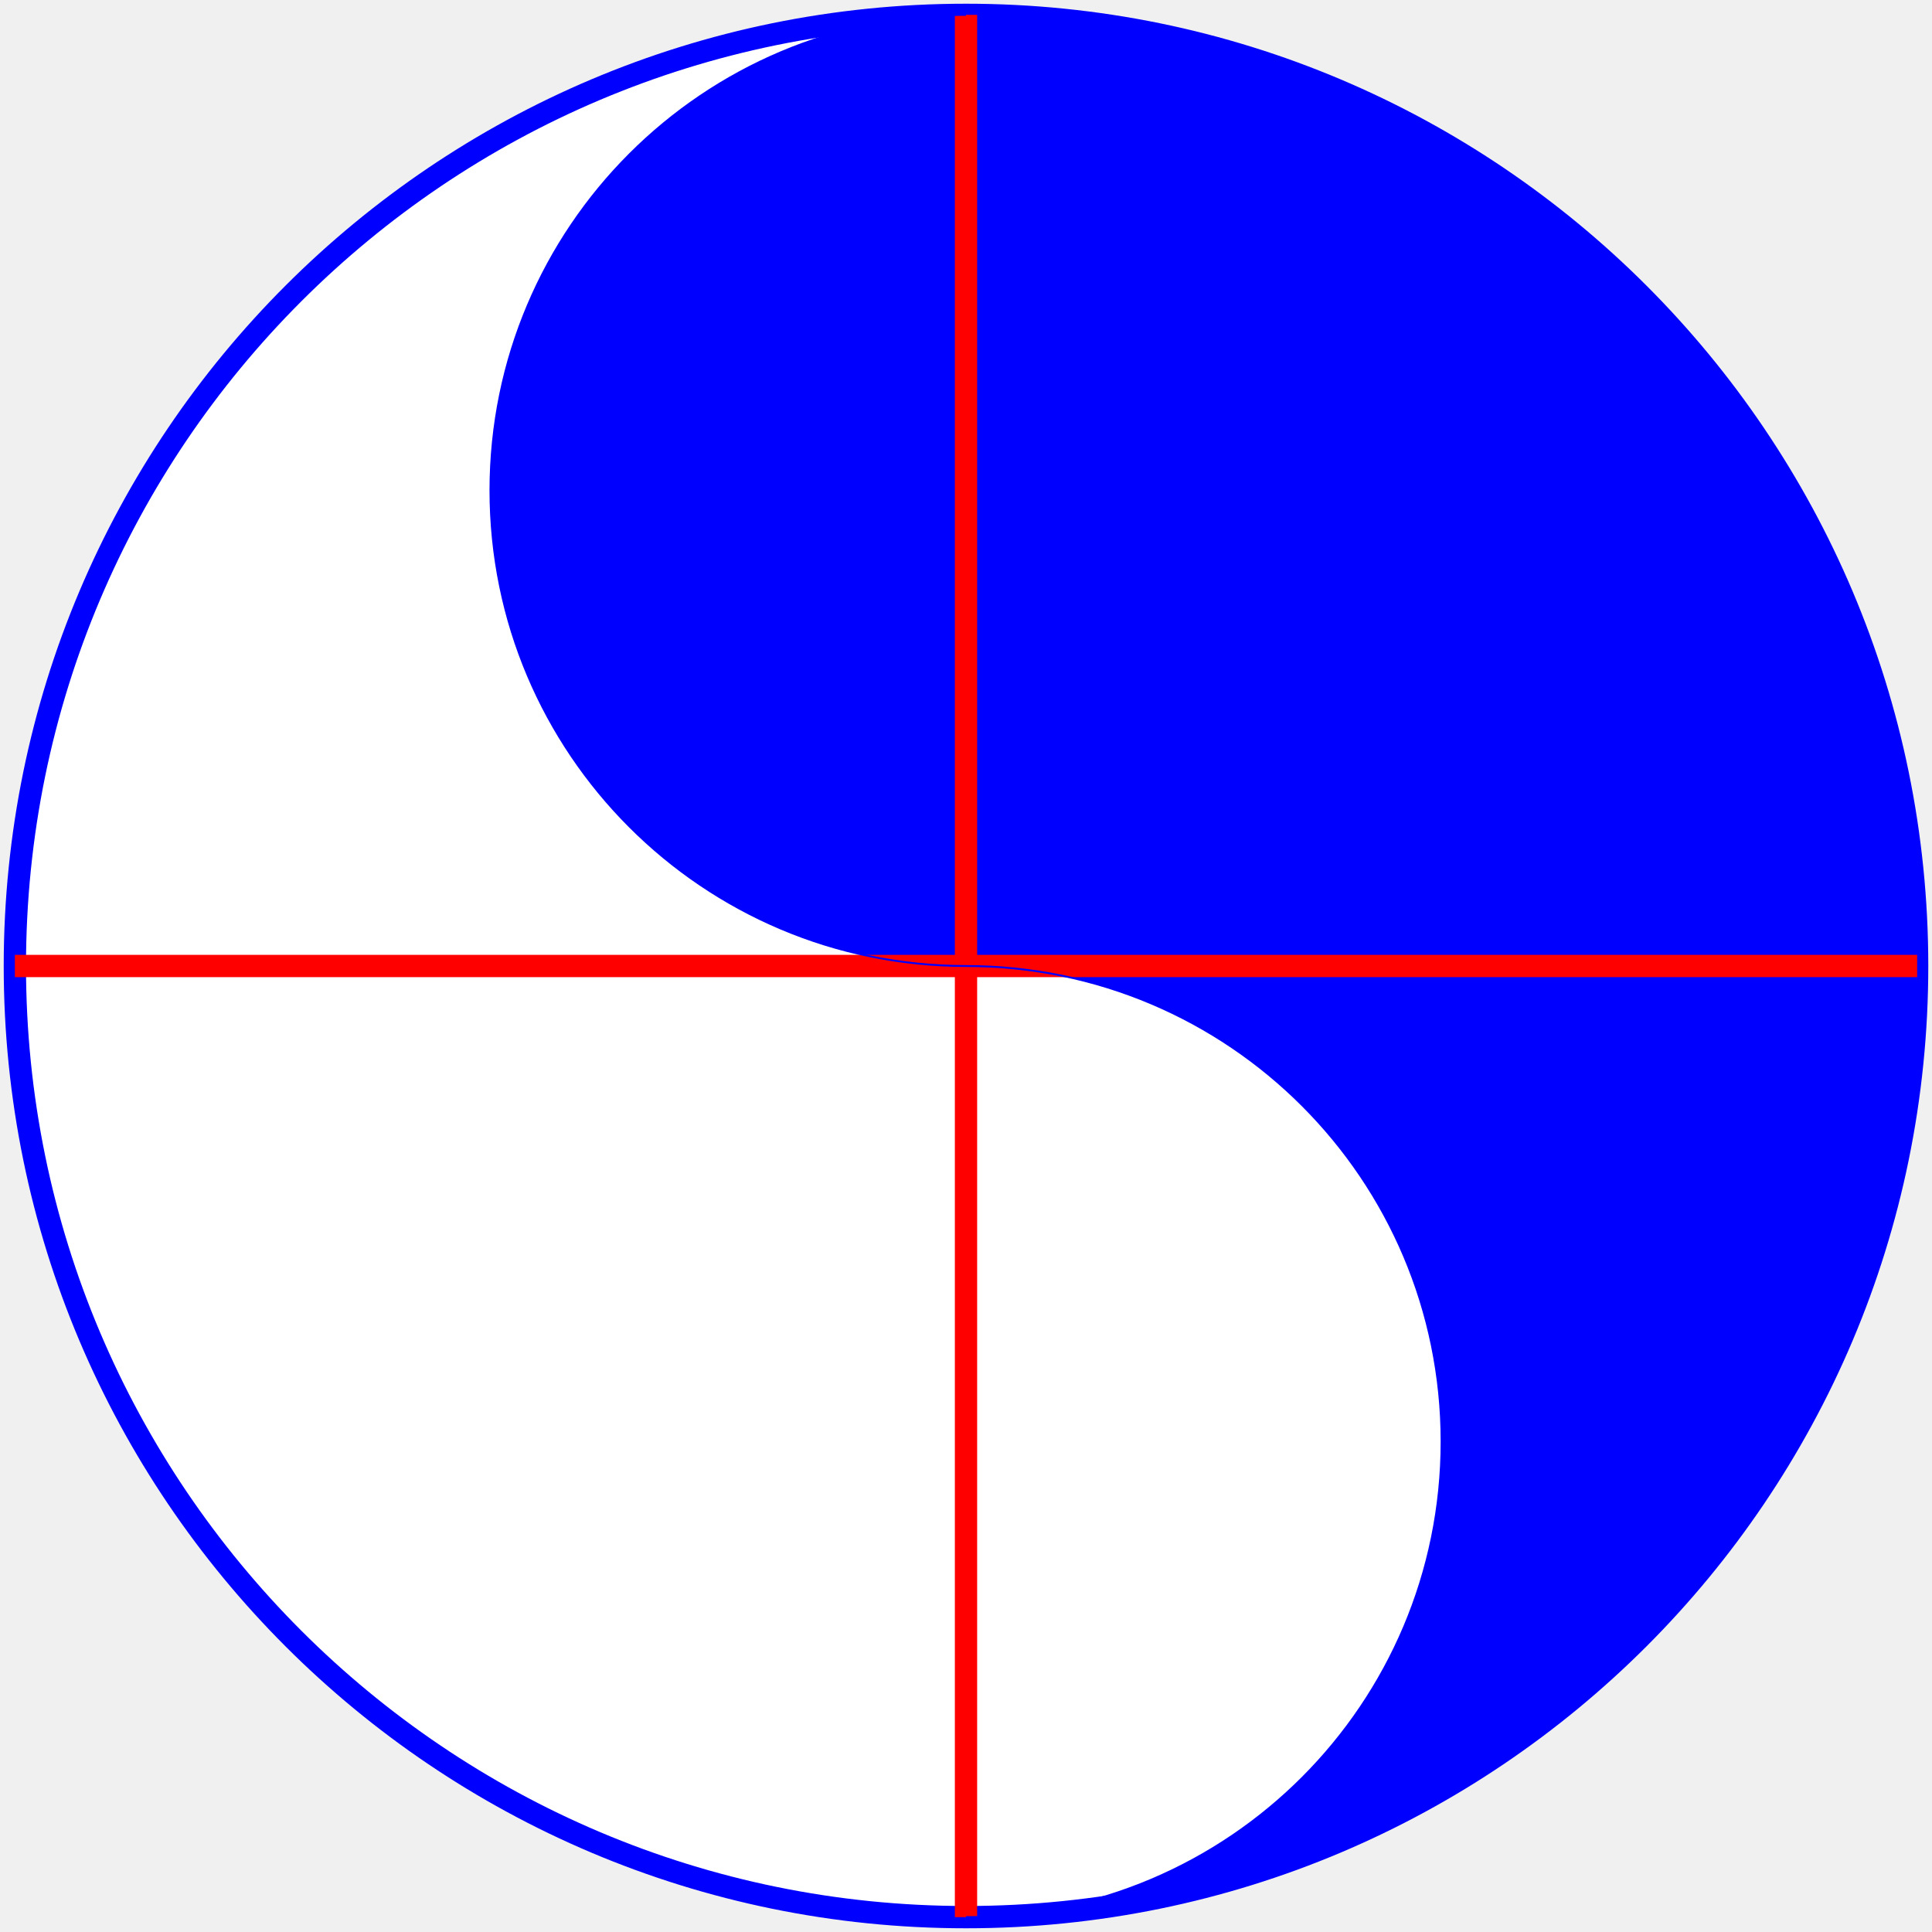
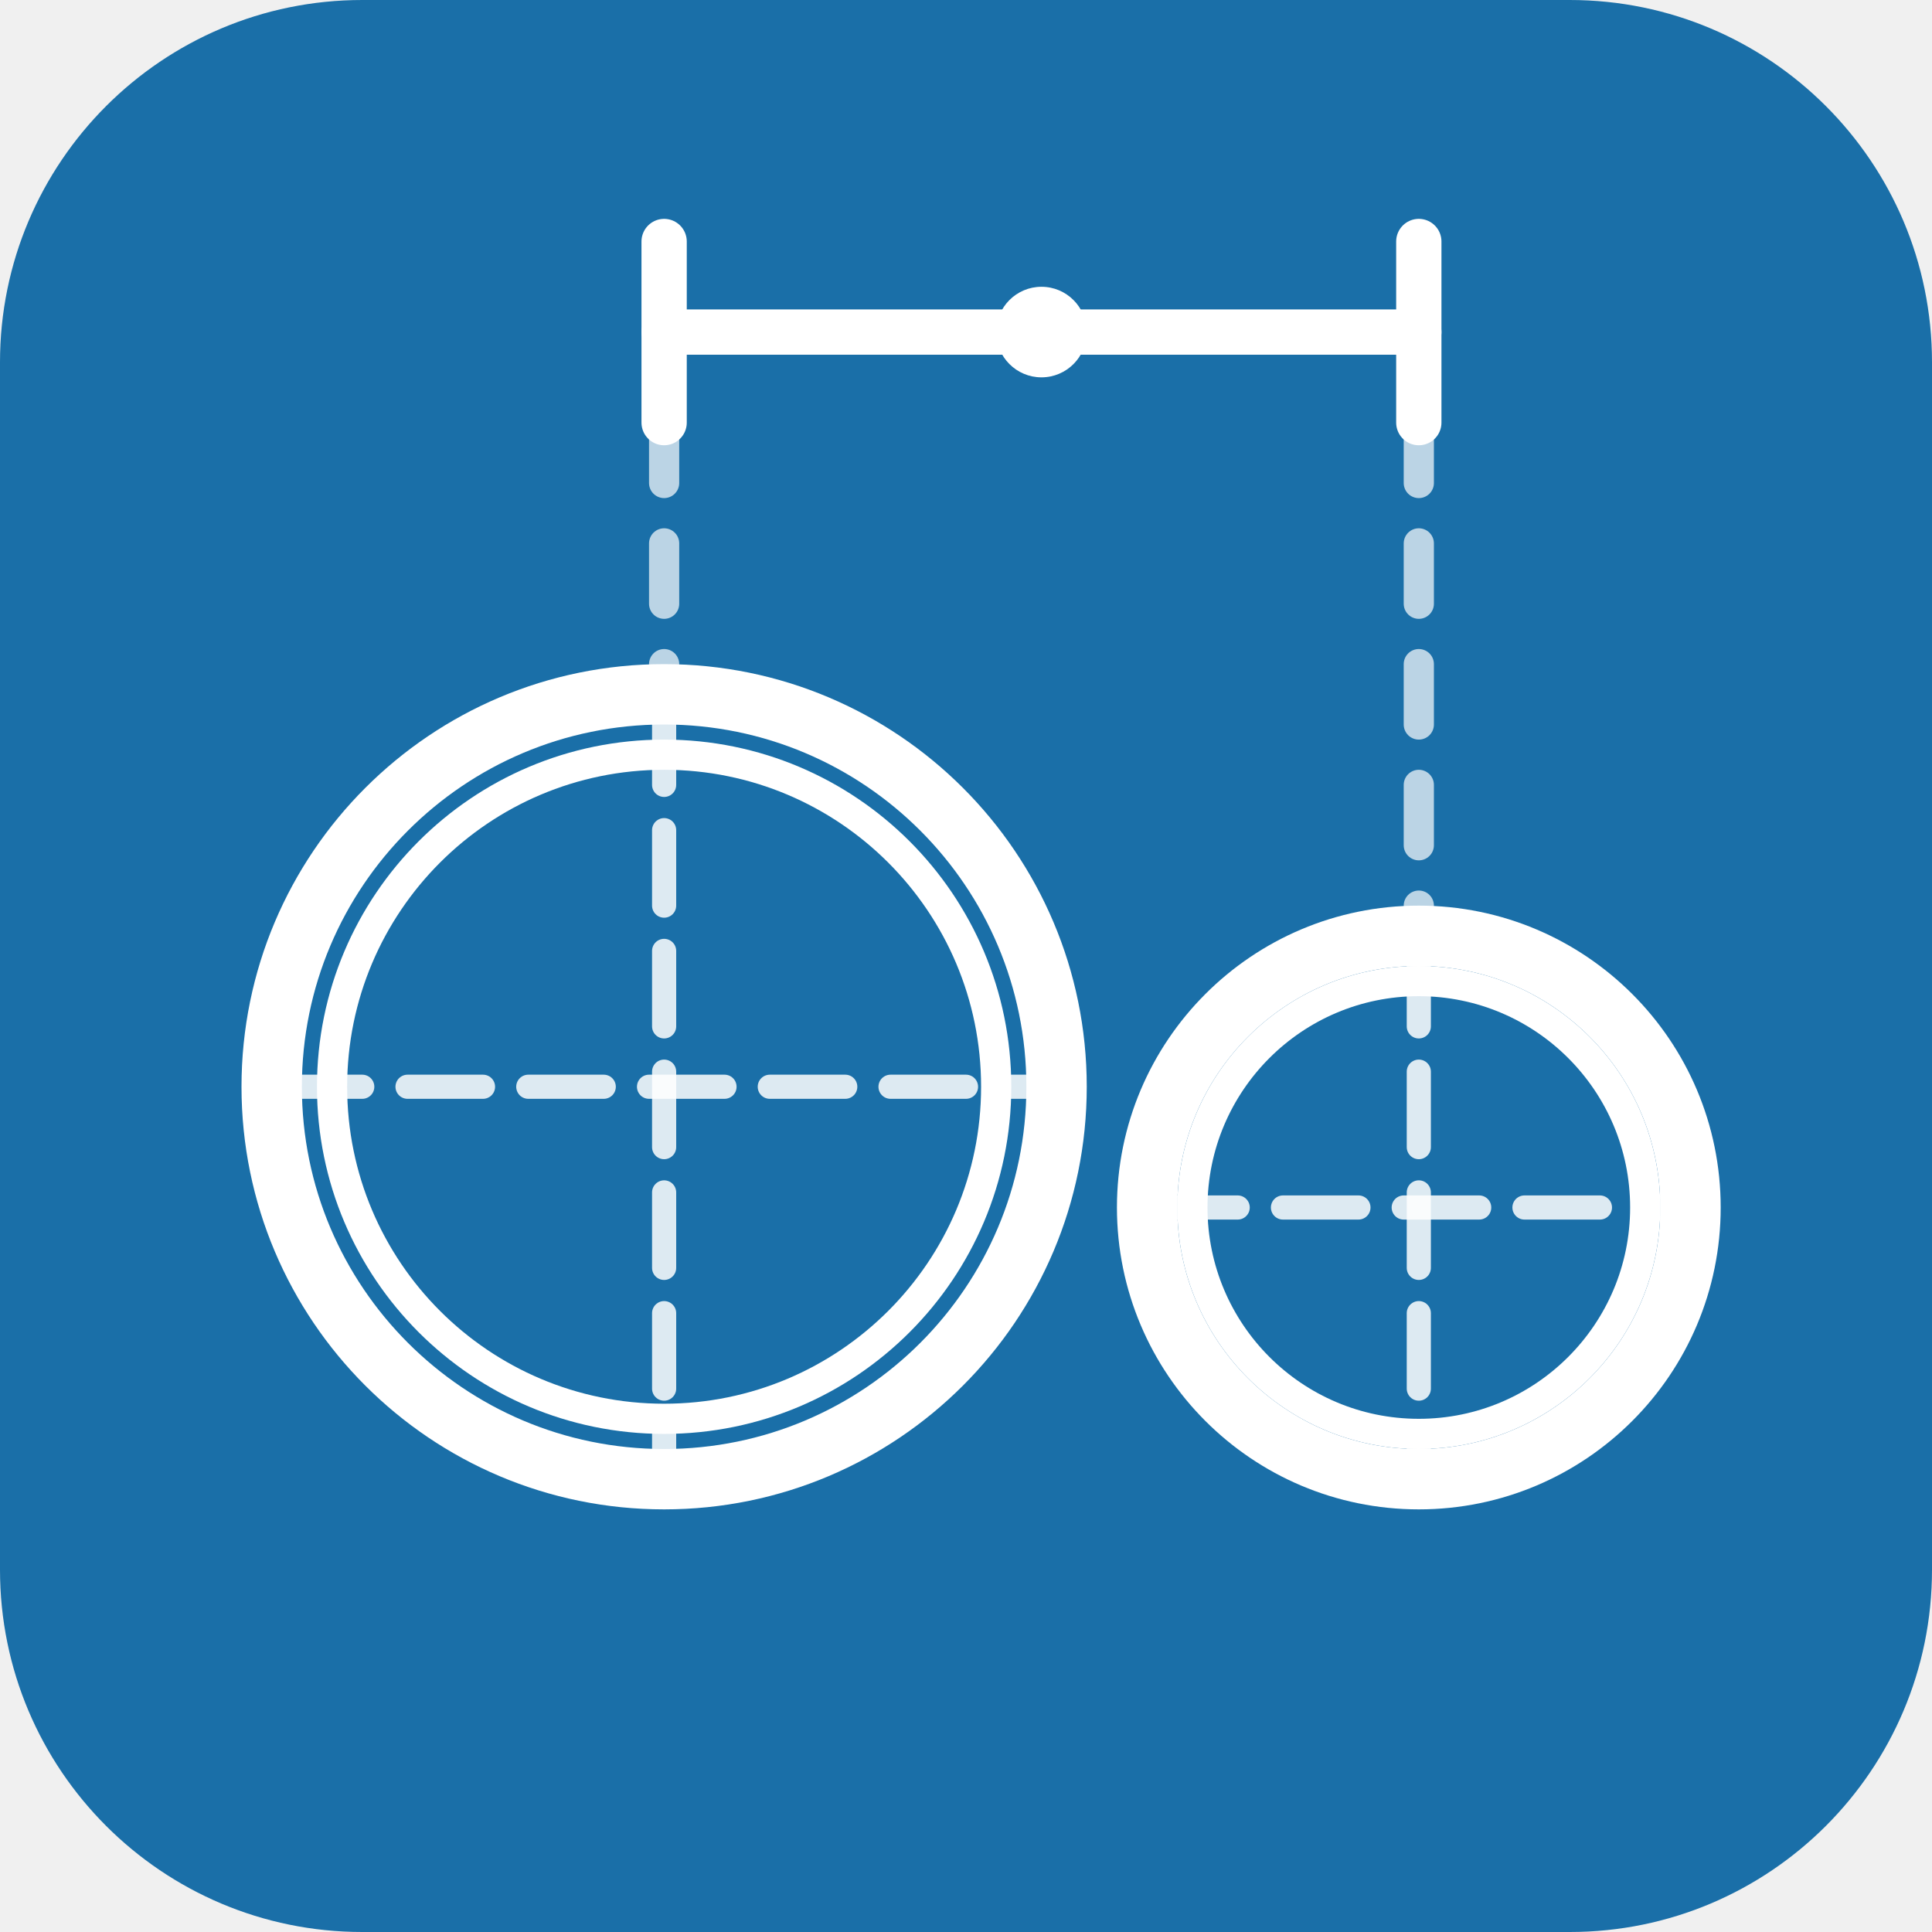
- <svg xmlns="http://www.w3.org/2000/svg" version="1.1" width="1040" height="1040">
-   <svg version="1.1" width="1040" height="1040">
-     <svg width="1040" height="1040" viewBox="0 0 1040 1040">
-       <path d="M 520,520             A 256,256 0 0 1 520,8             A 512,512 0 0 1 520,1032             A 256,256 0 0 0 520,520" fill="blue" stroke="none" />
-       <path d="M 520,520             A 256,256 0 0 1 520,8             A 512,512 0 0 0 520,1032             A 256,256 0 0 0 520,520" fill="white" stroke="none" />
-       <circle cx="520" cy="520" r="512" fill="none" stroke="blue" stroke-width="12" />
-       <line x1="8" y1="520" x2="1032" y2="520" stroke="red" stroke-width="12" />
-       <line x1="520" y1="8" x2="520" y2="1032" stroke="red" stroke-width="12" />
-       <path d="M 520,520 A 256,256 0 0 1 520,8" fill="none" stroke="blue" stroke-width="1" />
-       <path d="M 520,520 A 256,256 0 0 1 520,1032" fill="none" stroke="blue" stroke-width="1" />
-     </svg>
-   </svg>
-   <style>@media (prefers-color-scheme: light) { :root { filter: none; } }
- @media (prefers-color-scheme: dark) { :root { filter: none; } }
- </style>
+ <svg xmlns="http://www.w3.org/2000/svg" viewBox="0 0 64 64" width="64" height="64">
+   <defs>
+     <style>
+       .bg        { fill: #1a6fa8; }
+       .pipe-stroke { stroke: #ffffff; }
+       .dim-line  { stroke: #ffffff; }
+       .dim-arrow { fill: #ffffff; }
+       @media (prefers-color-scheme: dark) {
+         .bg        { fill: #2a85c8; }
+         .pipe-stroke { stroke: #ffffff; }
+         .dim-line  { stroke: #ffffff; }
+         .dim-arrow { fill: #ffffff; }
+       }
+     </style>
+   </defs>
+   <rect width="64" height="64" rx="12" ry="12" class="bg" />
+   <circle cx="22" cy="36" r="13" fill="none" class="pipe-stroke" stroke-width="2" />
+   <circle cx="22" cy="36" r="11" fill="none" class="pipe-stroke" stroke-width="1" />
+   <line x1="22" y1="23.5" x2="22" y2="48.5" class="dim-line" stroke-width="0.8" stroke-dasharray="2.5 1.5" stroke-linecap="round" opacity="0.85" />
+   <line x1="9.5" y1="36" x2="34.5" y2="36" class="dim-line" stroke-width="0.8" stroke-dasharray="2.5 1.5" stroke-linecap="round" opacity="0.85" />
+   <circle cx="47" cy="40" r="9" fill="none" class="pipe-stroke" stroke-width="2" />
+   <circle cx="47" cy="40" r="7.5" fill="none" class="pipe-stroke" stroke-width="1" />
+   <line x1="47" y1="31.5" x2="47" y2="48.5" class="dim-line" stroke-width="0.8" stroke-dasharray="2.5 1.5" stroke-linecap="round" opacity="0.85" />
+   <line x1="38.5" y1="40" x2="55.5" y2="40" class="dim-line" stroke-width="0.8" stroke-dasharray="2.5 1.5" stroke-linecap="round" opacity="0.85" />
+   <line x1="22" y1="11" x2="47" y2="11" class="dim-line" stroke-width="1.5" stroke-linecap="round" />
+   <line x1="22" y1="8" x2="22" y2="14" class="dim-line" stroke-width="1.5" stroke-linecap="round" />
+   <line x1="47" y1="8" x2="47" y2="14" class="dim-line" stroke-width="1.5" stroke-linecap="round" />
+   <circle cx="34.5" cy="11" r="1.5" class="dim-arrow" />
+   <line x1="22" y1="14" x2="22" y2="23" class="dim-line" stroke-width="1" stroke-dasharray="2 2" stroke-linecap="round" opacity="0.7" />
+   <line x1="47" y1="14" x2="47" y2="31" class="dim-line" stroke-width="1" stroke-dasharray="2 2" stroke-linecap="round" opacity="0.7" />
</svg>
